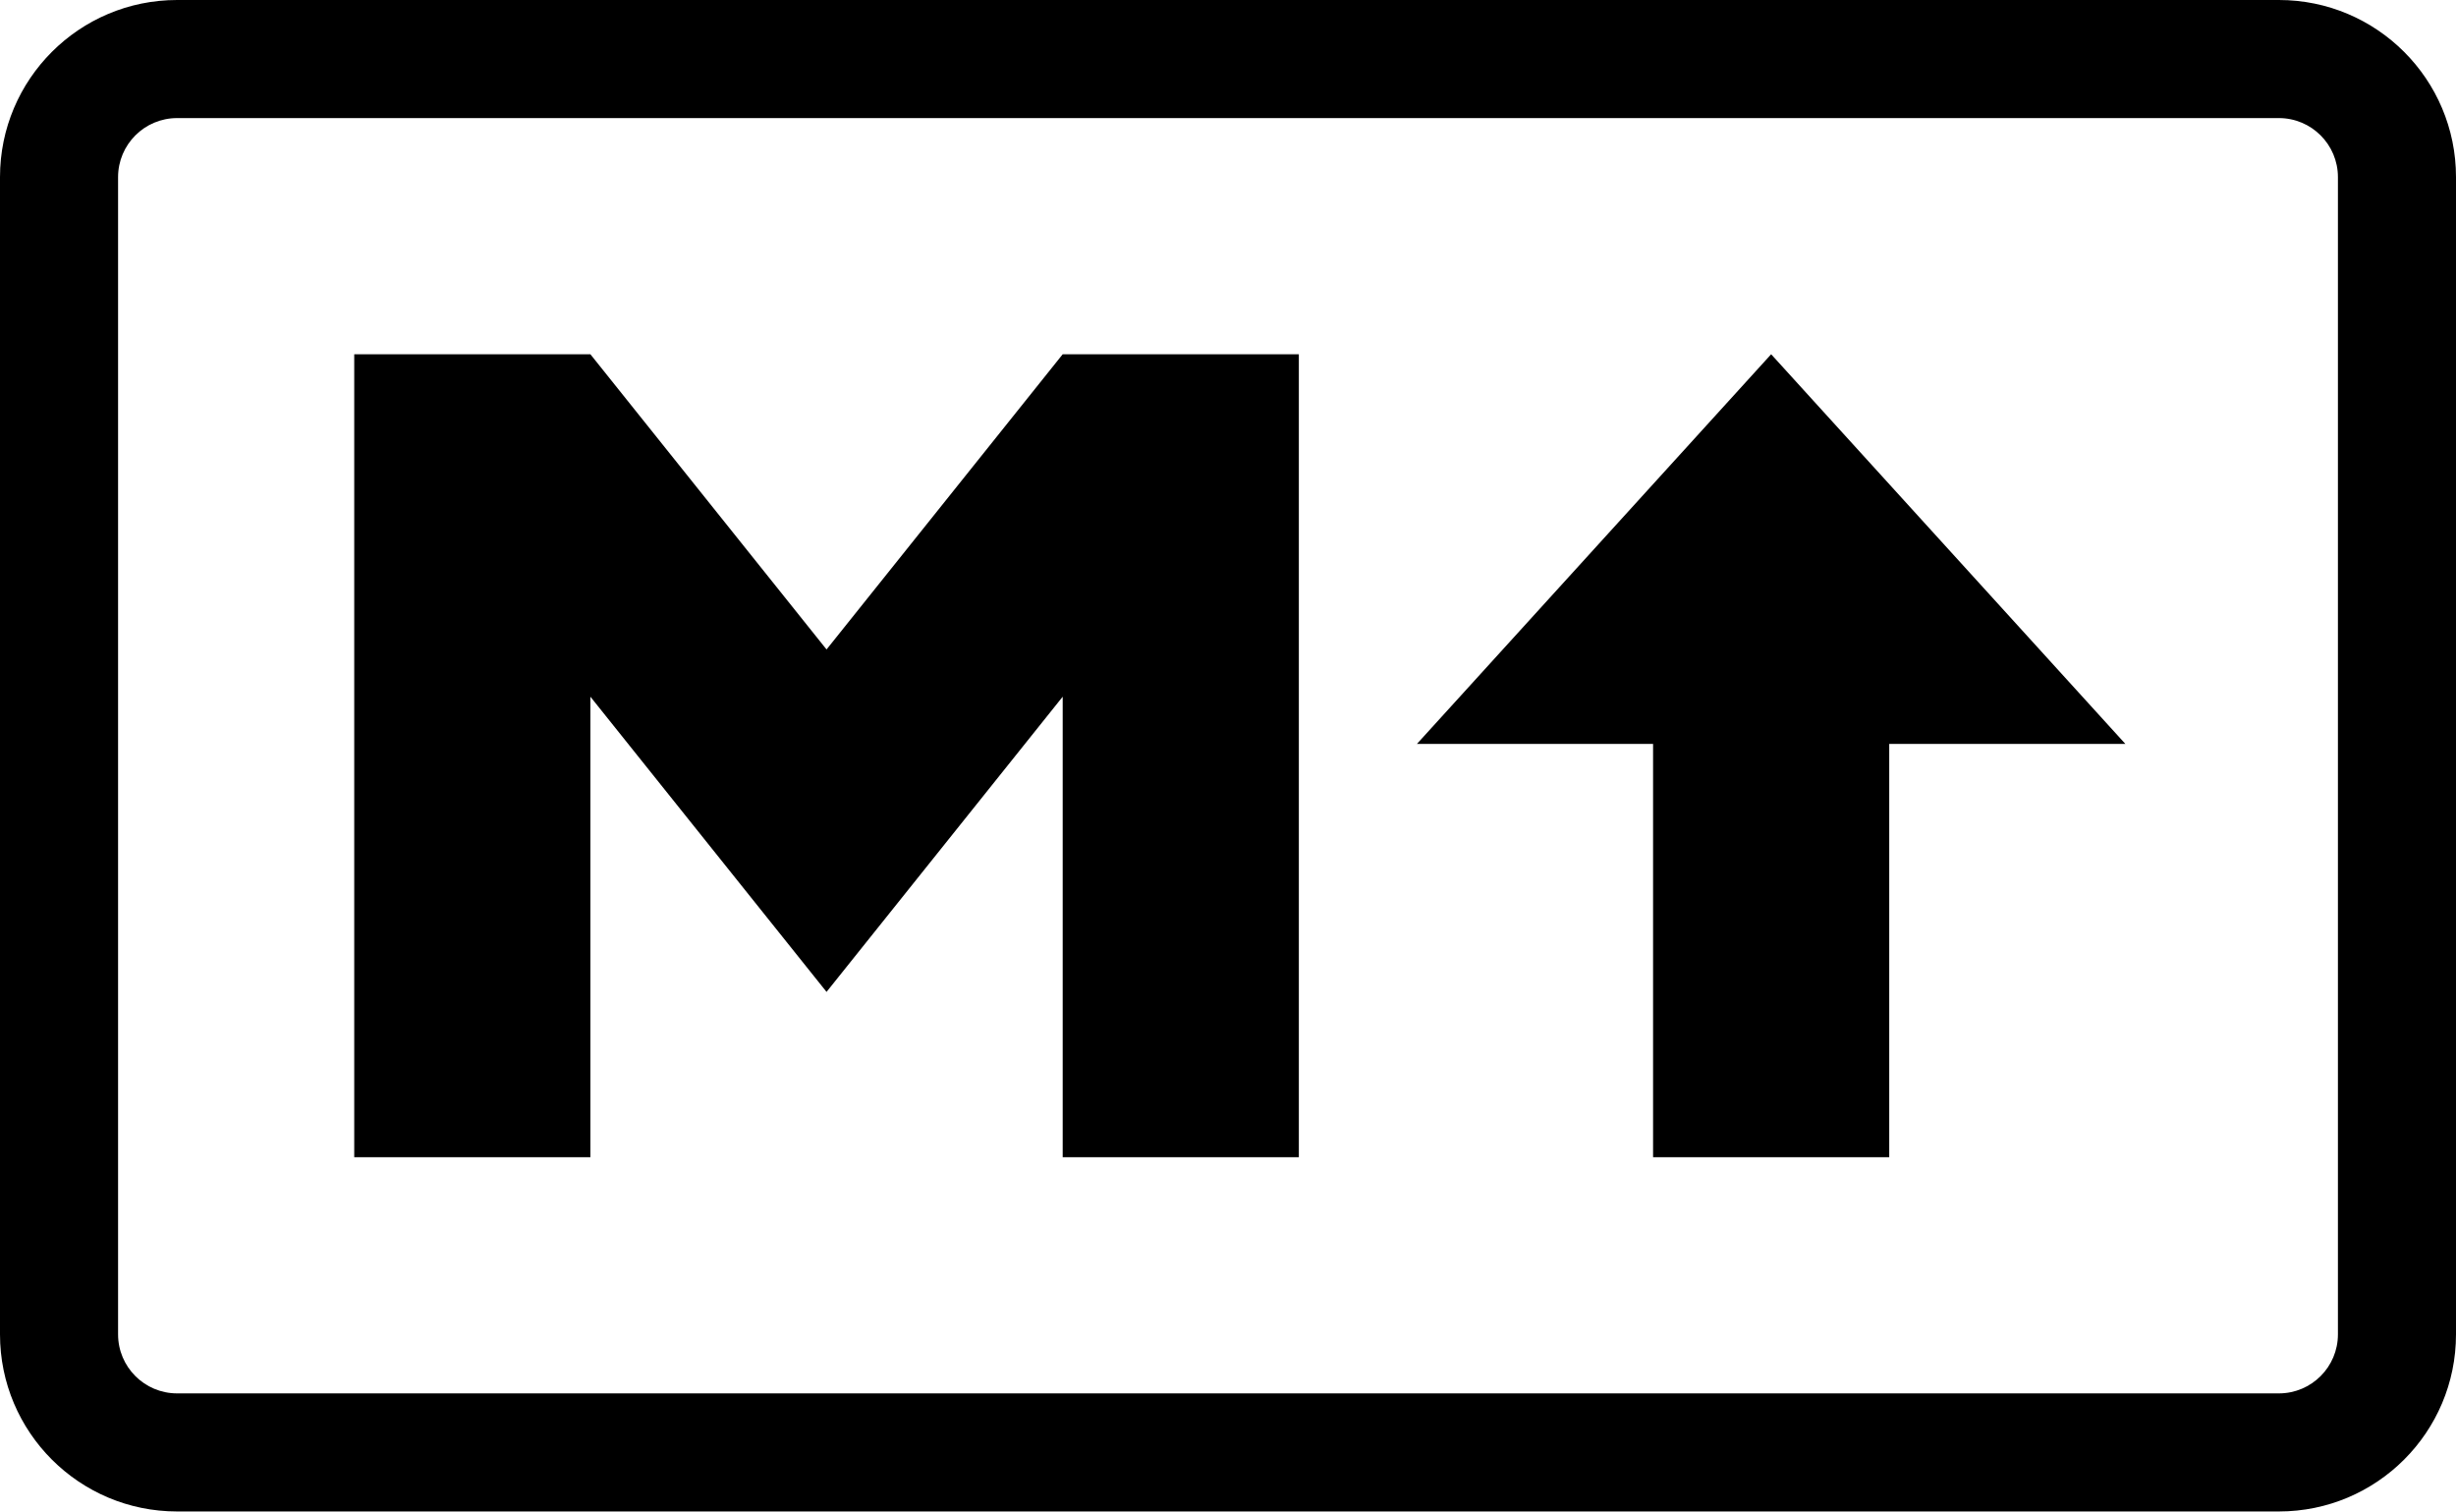
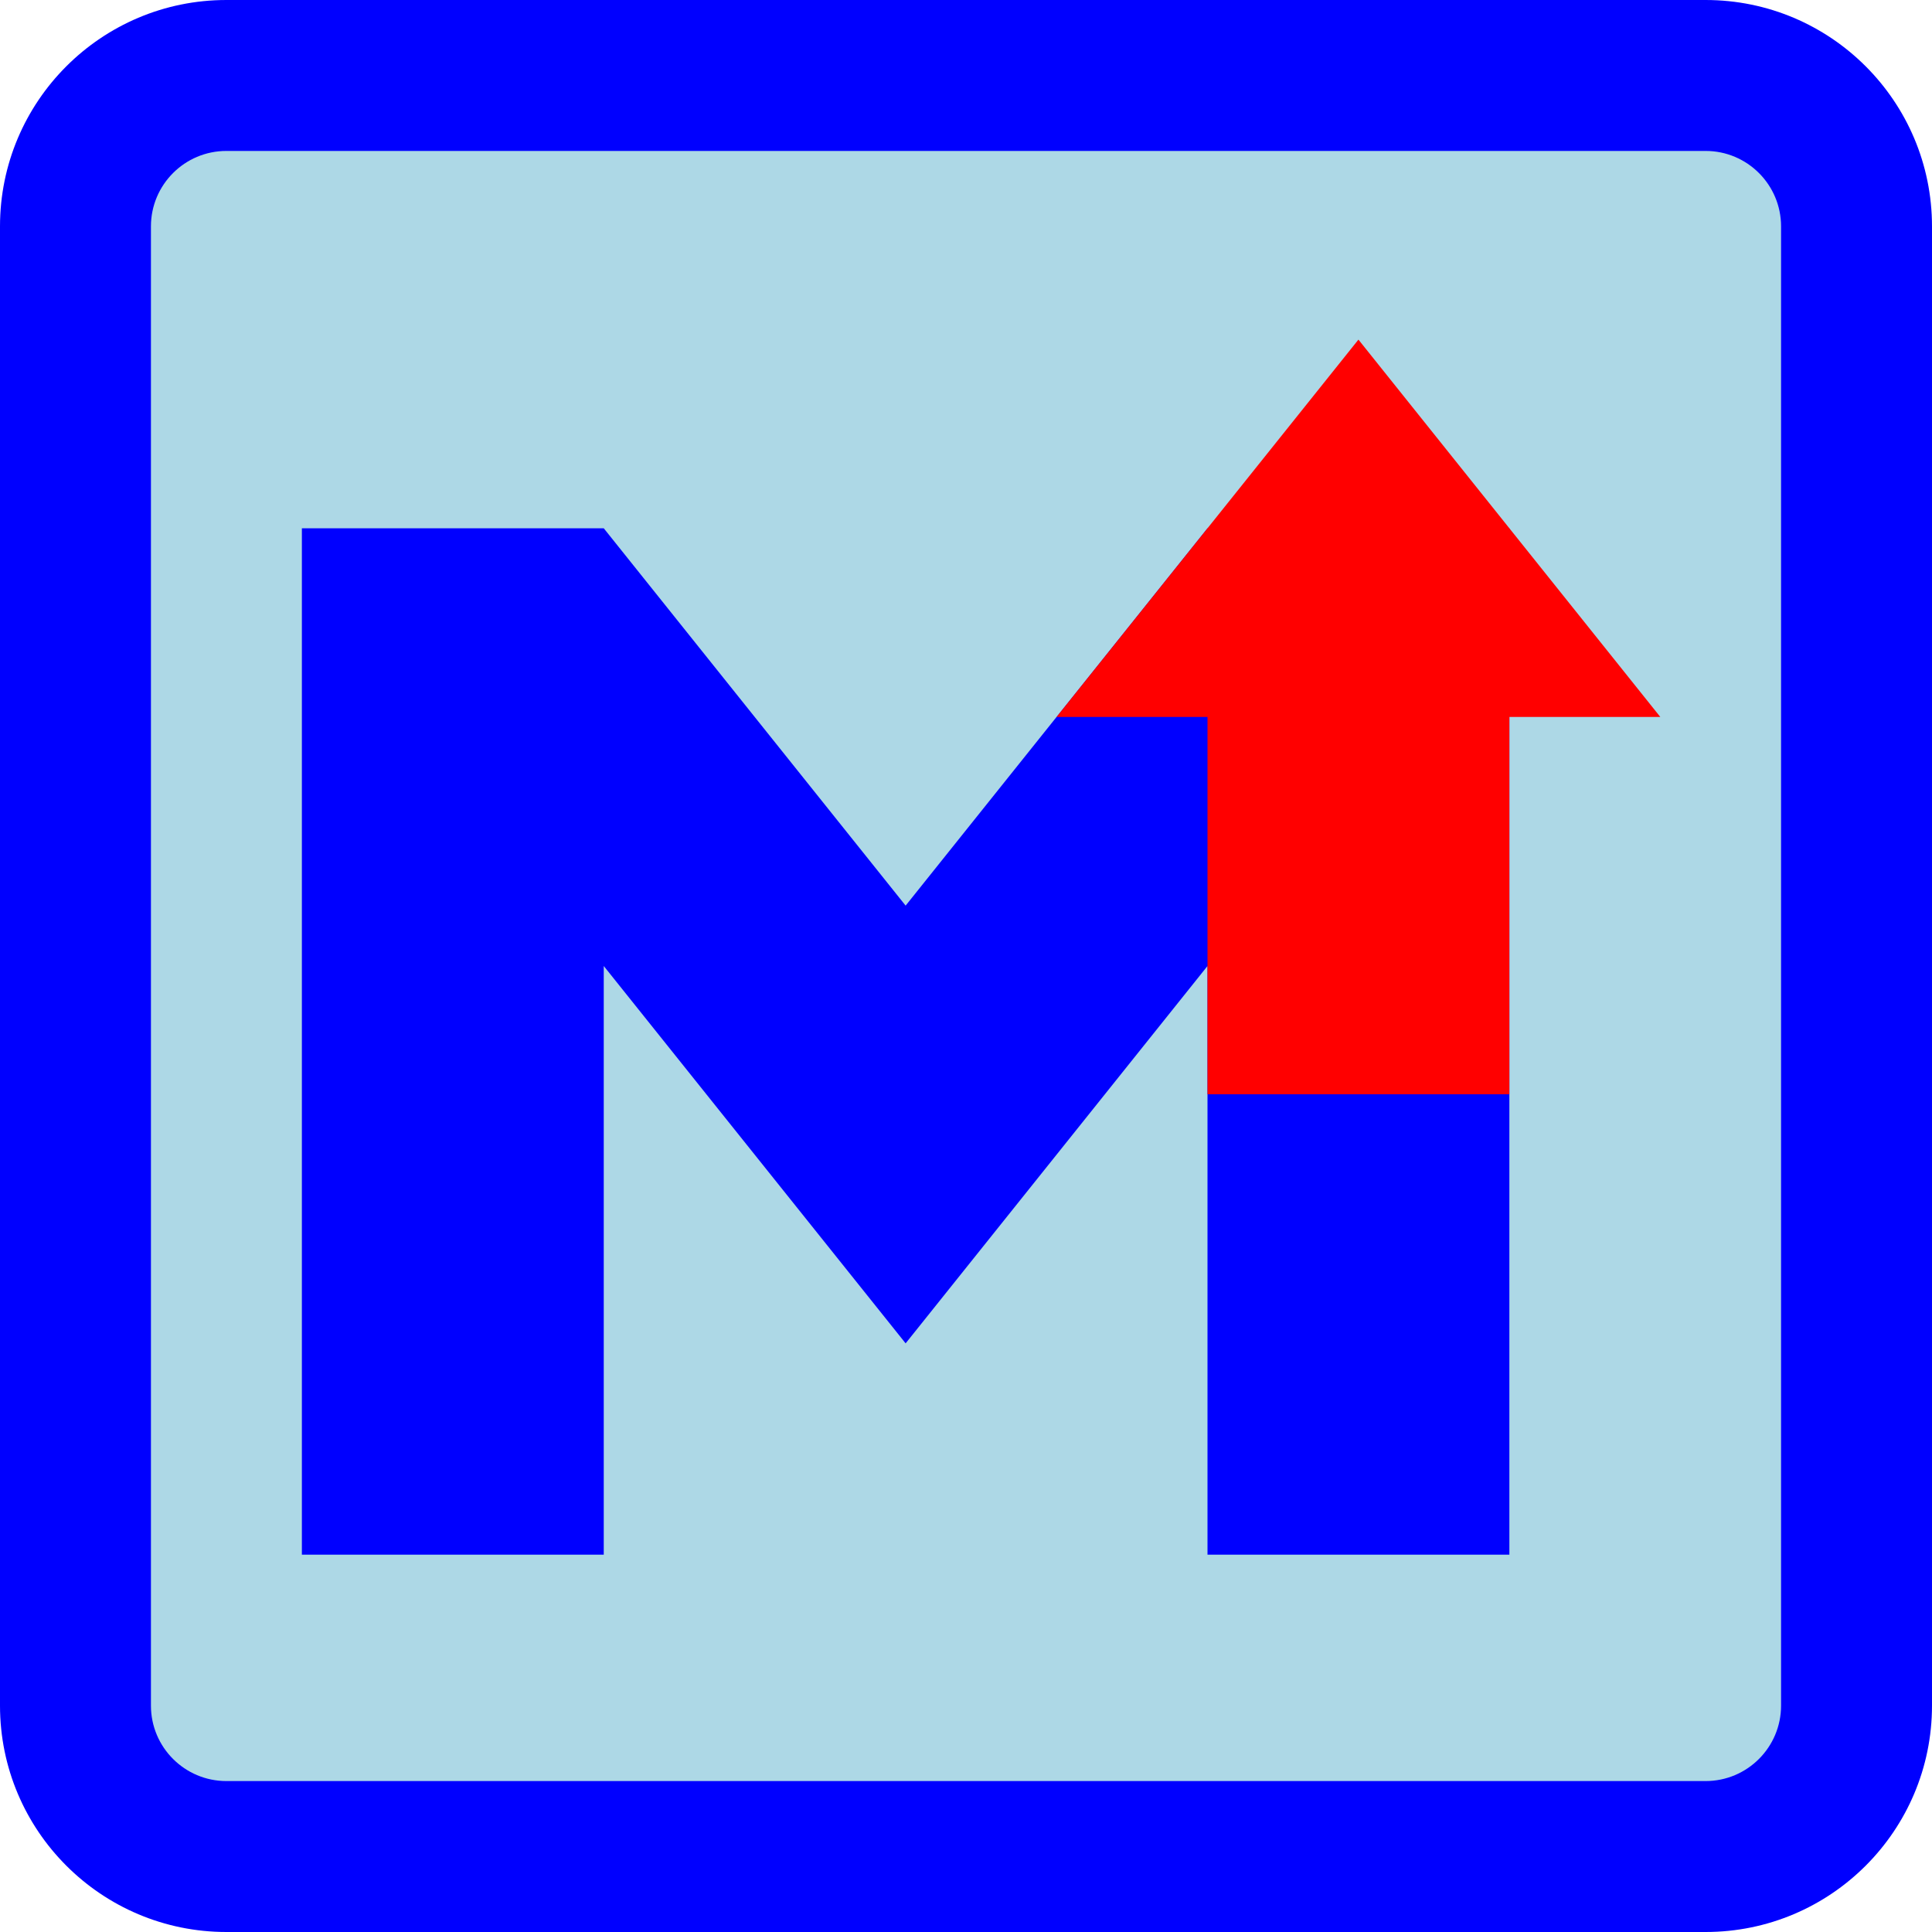
- <svg xmlns="http://www.w3.org/2000/svg" fill="none" height="128" viewBox="0 0 208 128" width="208">
-   <g fill="#000">
-     <path clip-rule="evenodd" d="m15 10c-2.761 0-5 2.239-5 5v98c0 2.761 2.239 5 5 5h178c2.761 0 5-2.239 5-5v-98c0-2.761-2.239-5-5-5zm-15 5c0-8.284 6.716-15 15-15h178c8.284 0 15 6.716 15 15v98c0 8.284-6.716 15-15 15h-178c-8.284 0-15-6.716-15-15z" fill-rule="evenodd" />
-     <path d="m30 98v-68h20l20 25 20-25h20v68h-20v-39l-20 25-20-25v39z" />
-     <path d="m150 30l30 33h-20v35h-20v-35h-20z" />
+ <svg xmlns="http://www.w3.org/2000/svg" fill="none" height="128" viewBox="0 0 128 128" width="128">
+   <g>
+     <path d="m 0 15 c 0 -8.284 6.716 -15 15 -15 h 98 c 8.284 0 15 6.716 15 15 v 98 c 0 8.284 -6.716 15 -15 15 h -98 c -8.284 0 -15 -6.716 -15 -15 z" fill="#0000FF" />
+     <path d="m 15 10 c -2.761 0 -5 2.239 -5 5 v 98 c 0 2.761 2.239 5 5 5 h 98 c 2.761 0 5 -2.239 5 -5 v -98 c 0 -2.761 -2.239 -5 -5 -5 z" fill="#ADD8E6" />
+     <path d="m20 103v-68h20l20 25 20-25h20v68h-20v-39l-20 25-20-25v39z" fill="#0000FF" />
+     <path d="m 90 22.5 l 20 25 h -10 v 25 h -20 v -25 h -10 z" fill="#FF0000" />
  </g>
</svg>
